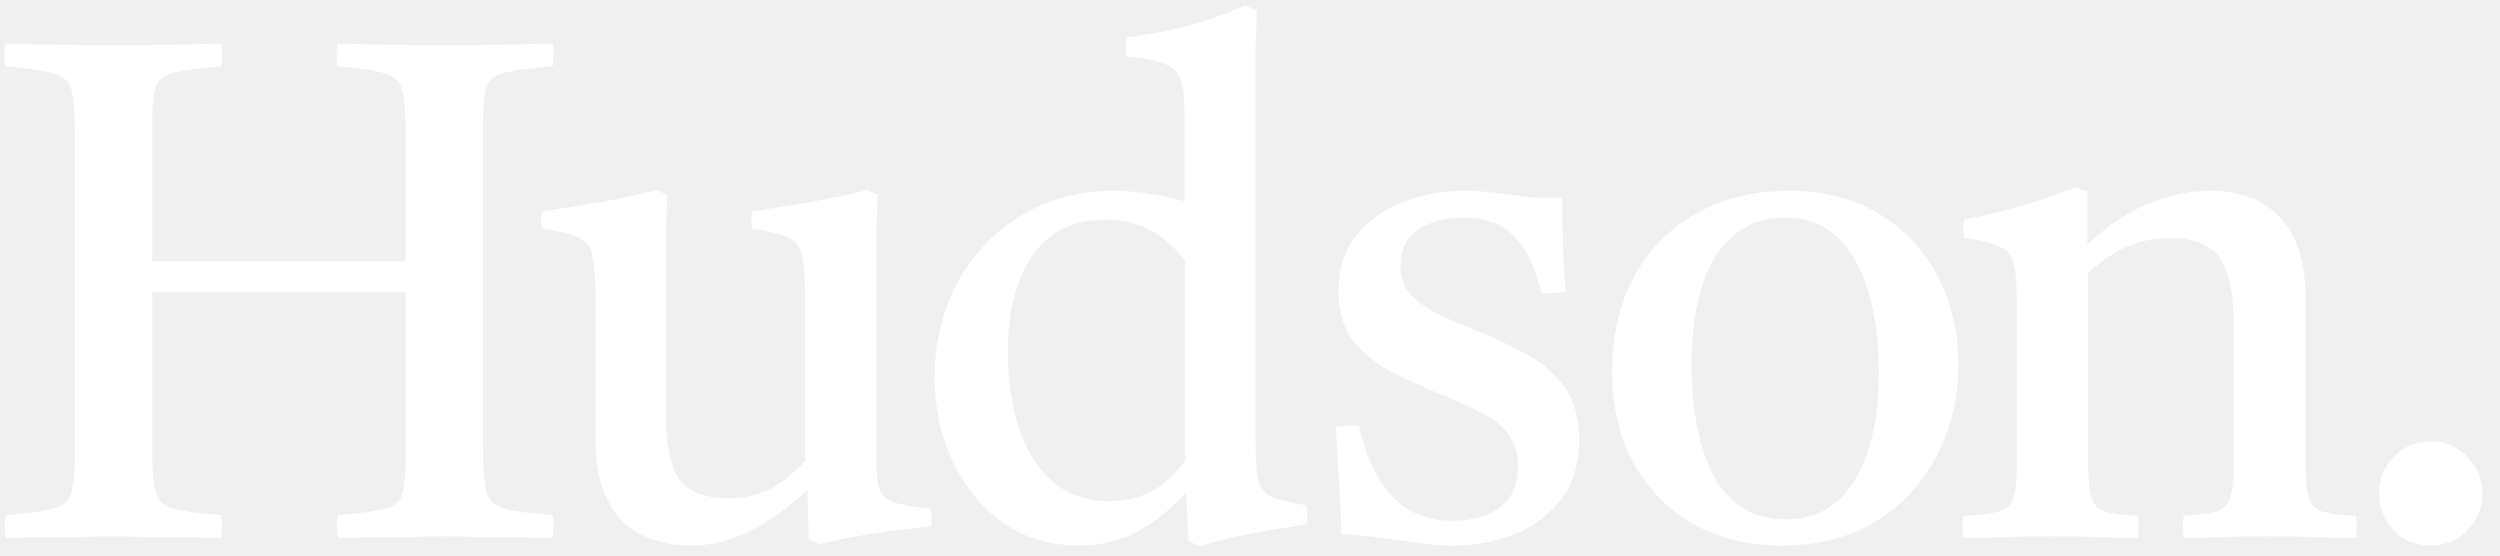
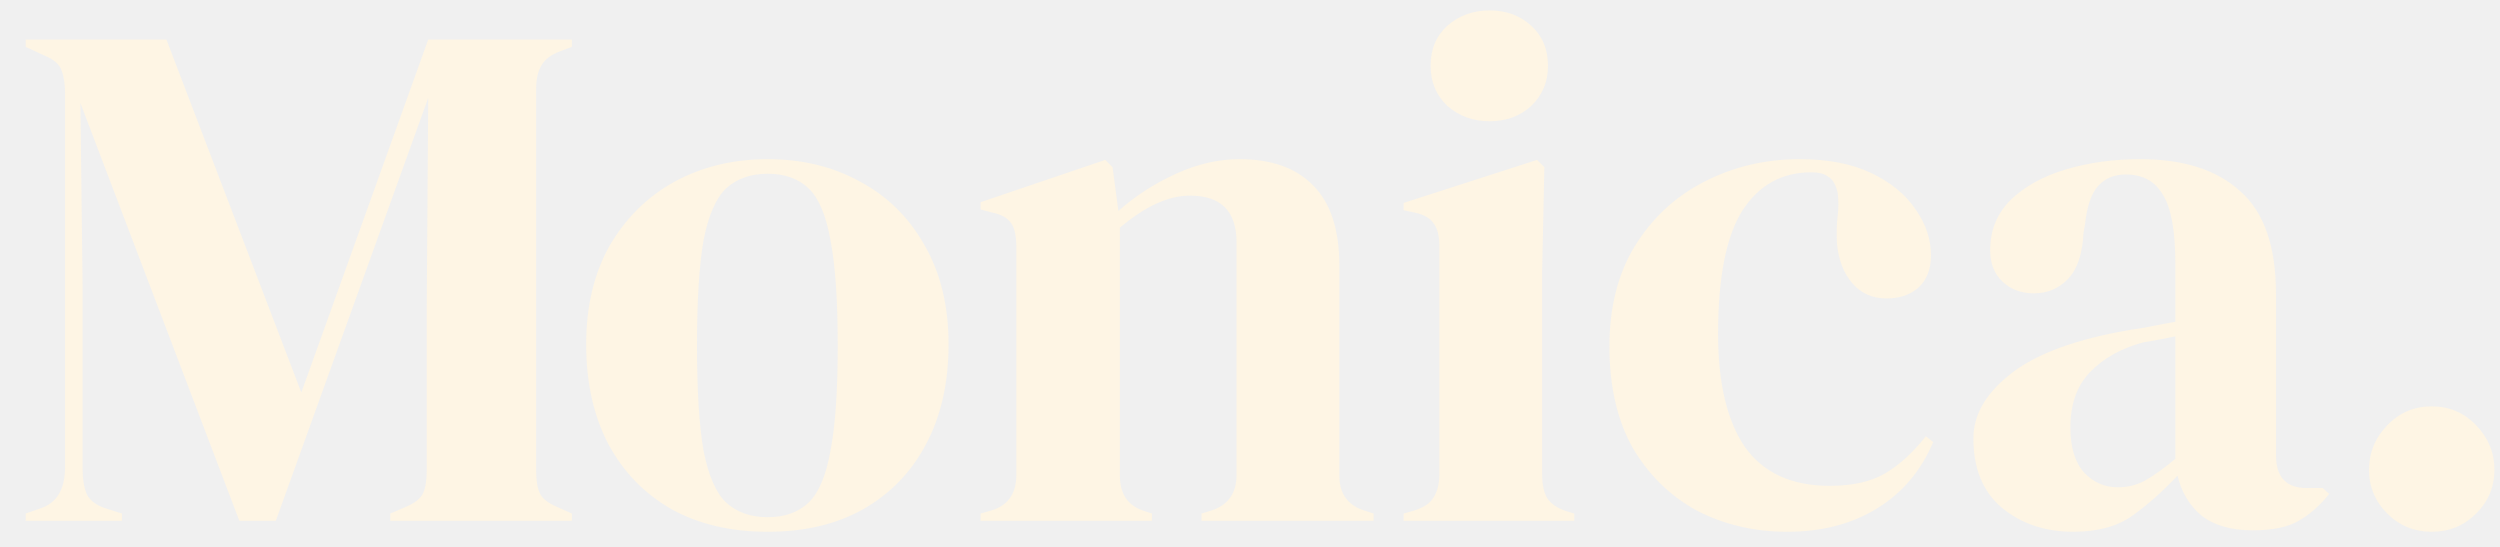
- <svg xmlns="http://www.w3.org/2000/svg" width="135" height="30" viewBox="0 0 135 30" fill="none">
-   <path d="M0.317 29.038C0.241 28.658 0.241 28.253 0.317 27.822C1.483 27.721 2.319 27.607 2.825 27.48C3.357 27.353 3.687 27.1 3.813 26.72C3.965 26.315 4.041 25.669 4.041 24.782V7.112C4.041 6.048 3.978 5.288 3.851 4.832C3.725 4.376 3.395 4.085 2.863 3.958C2.331 3.806 1.47 3.679 0.279 3.578C0.203 3.198 0.203 2.793 0.279 2.362C0.786 2.362 1.407 2.375 2.141 2.4C2.901 2.4 3.649 2.413 4.383 2.438C5.118 2.438 5.713 2.438 6.169 2.438C6.625 2.438 7.208 2.438 7.917 2.438C8.652 2.413 9.387 2.4 10.121 2.4C10.881 2.375 11.489 2.362 11.945 2.362C12.021 2.742 12.021 3.147 11.945 3.578C10.78 3.679 9.931 3.793 9.399 3.92C8.867 4.047 8.538 4.313 8.411 4.718C8.285 5.098 8.221 5.731 8.221 6.618V14.104H21.901V7.112C21.901 6.048 21.838 5.288 21.711 4.832C21.585 4.376 21.268 4.085 20.761 3.958C20.255 3.806 19.406 3.679 18.215 3.578C18.165 3.198 18.165 2.793 18.215 2.362C18.697 2.362 19.305 2.375 20.039 2.4C20.774 2.4 21.509 2.413 22.243 2.438C22.978 2.438 23.573 2.438 24.029 2.438C24.536 2.438 25.144 2.438 25.853 2.438C26.563 2.413 27.272 2.4 27.981 2.4C28.716 2.375 29.337 2.362 29.843 2.362C29.894 2.742 29.894 3.147 29.843 3.578C28.653 3.679 27.791 3.793 27.259 3.92C26.727 4.047 26.398 4.313 26.271 4.718C26.145 5.098 26.081 5.731 26.081 6.618V24.288C26.081 25.327 26.145 26.087 26.271 26.568C26.398 27.024 26.715 27.328 27.221 27.48C27.753 27.607 28.627 27.721 29.843 27.822C29.894 28.253 29.894 28.658 29.843 29.038C29.311 29.038 28.678 29.025 27.943 29C27.209 29 26.474 29 25.739 29C25.03 28.975 24.435 28.962 23.953 28.962C23.497 28.962 22.915 28.975 22.205 29C21.496 29 20.787 29 20.077 29C19.368 29.025 18.76 29.038 18.253 29.038C18.177 28.658 18.177 28.253 18.253 27.822C19.419 27.721 20.255 27.607 20.761 27.48C21.268 27.353 21.585 27.1 21.711 26.72C21.838 26.315 21.901 25.669 21.901 24.782V15.776H8.221V24.288C8.221 25.352 8.285 26.112 8.411 26.568C8.538 27.024 8.855 27.328 9.361 27.48C9.893 27.607 10.755 27.721 11.945 27.822C11.996 28.253 11.996 28.658 11.945 29.038C11.439 29.038 10.818 29.025 10.083 29C9.349 29 8.614 29 7.879 29C7.17 28.975 6.575 28.962 6.093 28.962C5.637 28.962 5.042 28.975 4.307 29C3.598 29 2.876 29 2.141 29C1.432 29.025 0.824 29.038 0.317 29.038Z" fill="white" />
-   <path d="M37.323 29.456C35.677 29.456 34.397 28.975 33.485 28.012C32.599 27.024 32.155 25.605 32.155 23.756V16.08C32.155 15.092 32.105 14.357 32.003 13.876C31.927 13.395 31.687 13.053 31.281 12.85C30.901 12.647 30.243 12.483 29.305 12.356C29.179 12.027 29.179 11.71 29.305 11.406C30.395 11.254 31.433 11.089 32.421 10.912C33.435 10.735 34.448 10.519 35.461 10.266L36.031 10.532C36.006 11.317 35.981 12.065 35.955 12.774C35.955 13.458 35.955 14.104 35.955 14.712V22.388C35.955 23.908 36.183 25.048 36.639 25.808C37.121 26.543 38.045 26.91 39.413 26.91C40.173 26.91 40.883 26.745 41.541 26.416C42.225 26.061 42.871 25.555 43.479 24.896V16.08C43.479 15.092 43.429 14.357 43.327 13.876C43.251 13.395 43.011 13.053 42.605 12.85C42.225 12.647 41.567 12.483 40.629 12.356C40.553 12.027 40.553 11.71 40.629 11.406C41.719 11.254 42.757 11.089 43.745 10.912C44.759 10.735 45.785 10.519 46.823 10.266L47.393 10.532C47.368 11.317 47.343 12.065 47.317 12.774C47.317 13.458 47.317 14.104 47.317 14.712V24.554C47.317 25.314 47.355 25.884 47.431 26.264C47.533 26.644 47.786 26.923 48.191 27.1C48.622 27.252 49.319 27.379 50.281 27.48C50.307 27.784 50.307 28.101 50.281 28.43C49.192 28.531 48.153 28.658 47.165 28.81C46.177 28.962 45.215 29.152 44.277 29.38L43.669 29.114L43.593 26.454C41.491 28.455 39.401 29.456 37.323 29.456Z" fill="white" />
-   <path d="M64.798 29.494L64.19 29.228L64.038 26.606C63.151 27.569 62.239 28.291 61.302 28.772C60.39 29.228 59.376 29.456 58.262 29.456C56.691 29.456 55.31 29.038 54.12 28.202C52.954 27.341 52.055 26.226 51.422 24.858C50.788 23.49 50.472 22.008 50.472 20.412C50.472 18.563 50.864 16.878 51.65 15.358C52.46 13.838 53.588 12.622 55.032 11.71C56.501 10.773 58.211 10.304 60.162 10.304C60.744 10.304 61.352 10.355 61.986 10.456C62.619 10.532 63.278 10.671 63.962 10.874V6.01C63.962 5.225 63.886 4.642 63.734 4.262C63.582 3.857 63.278 3.578 62.822 3.426C62.391 3.249 61.732 3.122 60.846 3.046C60.77 2.717 60.77 2.375 60.846 2.02C61.859 1.893 62.898 1.703 63.962 1.45C65.026 1.171 66.115 0.791 67.23 0.31L67.876 0.538C67.85 1.095 67.825 1.729 67.8 2.438C67.8 3.147 67.8 3.92 67.8 4.756V23.604C67.8 24.567 67.838 25.289 67.914 25.77C67.99 26.251 68.218 26.593 68.598 26.796C68.978 26.973 69.624 27.138 70.536 27.29C70.612 27.619 70.612 27.961 70.536 28.316C69.522 28.468 68.534 28.633 67.572 28.81C66.609 28.987 65.684 29.215 64.798 29.494ZM64 14.104C62.91 12.609 61.479 11.862 59.706 11.862C57.958 11.862 56.64 12.508 55.754 13.8C54.867 15.067 54.424 16.827 54.424 19.082C54.424 20.399 54.601 21.666 54.956 22.882C55.31 24.098 55.893 25.099 56.704 25.884C57.514 26.669 58.591 27.062 59.934 27.062C61.631 27.062 62.986 26.327 64 24.858V14.104Z" fill="white" />
-   <path d="M73.38 22.996C73.76 24.668 74.368 25.947 75.204 26.834C76.04 27.695 77.117 28.126 78.434 28.126C79.422 28.126 80.258 27.898 80.942 27.442C81.626 26.961 81.969 26.213 81.969 25.2C81.969 24.44 81.778 23.832 81.398 23.376C81.044 22.92 80.537 22.54 79.879 22.236C79.245 21.907 78.523 21.577 77.713 21.248C76.775 20.868 75.888 20.463 75.052 20.032C74.242 19.576 73.57 19.019 73.038 18.36C72.532 17.676 72.278 16.802 72.278 15.738C72.278 14.522 72.595 13.521 73.228 12.736C73.887 11.925 74.723 11.317 75.737 10.912C76.775 10.507 77.877 10.304 79.043 10.304C79.625 10.304 80.208 10.342 80.79 10.418C81.373 10.494 81.69 10.532 81.74 10.532C82.247 10.608 82.716 10.659 83.147 10.684C83.577 10.684 83.805 10.684 83.831 10.684C83.856 10.684 83.906 10.684 83.983 10.684C84.084 10.684 84.21 10.671 84.362 10.646C84.362 11.457 84.375 12.28 84.4 13.116C84.426 13.952 84.477 14.839 84.552 15.776C84.527 15.776 84.477 15.776 84.4 15.776C84.172 15.801 83.957 15.827 83.754 15.852C83.577 15.852 83.4 15.839 83.222 15.814C82.893 14.395 82.399 13.369 81.74 12.736C81.107 12.077 80.208 11.748 79.043 11.748C78.004 11.748 77.168 11.976 76.534 12.432C75.927 12.888 75.623 13.521 75.623 14.332C75.623 14.991 75.825 15.535 76.231 15.966C76.636 16.371 77.13 16.713 77.713 16.992C78.295 17.271 78.853 17.511 79.385 17.714C80.373 18.094 81.31 18.525 82.197 19.006C83.109 19.462 83.843 20.057 84.4 20.792C84.983 21.527 85.275 22.515 85.275 23.756C85.275 25.073 84.933 26.163 84.249 27.024C83.59 27.86 82.741 28.481 81.703 28.886C80.664 29.266 79.575 29.456 78.434 29.456C77.776 29.456 77.117 29.405 76.459 29.304C75.825 29.203 75.483 29.152 75.433 29.152C75.382 29.152 75.166 29.127 74.787 29.076C74.432 29.025 74.026 28.975 73.57 28.924C73.14 28.873 72.76 28.848 72.43 28.848C72.43 28.063 72.392 27.189 72.317 26.226C72.266 25.263 72.203 24.199 72.126 23.034C72.177 23.034 72.24 23.034 72.317 23.034C72.544 23.009 72.734 22.996 72.886 22.996C73.064 22.971 73.228 22.971 73.38 22.996Z" fill="white" />
-   <path d="M96.25 29.456C94.401 29.456 92.779 29.063 91.386 28.278C90.018 27.467 88.954 26.365 88.194 24.972C87.434 23.553 87.054 21.932 87.054 20.108C87.054 18.132 87.447 16.409 88.232 14.94C89.043 13.471 90.17 12.331 91.614 11.52C93.058 10.709 94.717 10.304 96.592 10.304C98.441 10.304 100.05 10.709 101.418 11.52C102.786 12.331 103.85 13.445 104.61 14.864C105.37 16.283 105.75 17.891 105.75 19.69C105.75 21.539 105.345 23.211 104.534 24.706C103.749 26.175 102.647 27.341 101.228 28.202C99.809 29.038 98.15 29.456 96.25 29.456ZM91.348 19.652C91.348 22.236 91.766 24.288 92.602 25.808C93.463 27.303 94.743 28.05 96.44 28.05C98.061 28.05 99.303 27.341 100.164 25.922C101.025 24.478 101.456 22.553 101.456 20.146C101.456 17.587 101.025 15.548 100.164 14.028C99.303 12.508 98.049 11.748 96.402 11.748C94.781 11.748 93.527 12.445 92.64 13.838C91.779 15.231 91.348 17.169 91.348 19.652Z" fill="white" />
-   <path d="M117.921 29.038C117.87 28.633 117.87 28.24 117.921 27.86C118.706 27.809 119.289 27.733 119.669 27.632C120.049 27.505 120.302 27.252 120.429 26.872C120.556 26.492 120.619 25.884 120.619 25.048V17.372C120.619 15.852 120.378 14.725 119.897 13.99C119.441 13.23 118.516 12.85 117.123 12.85C116.388 12.85 115.679 12.989 114.995 13.268C114.311 13.521 113.564 14.015 112.753 14.75V24.668C112.753 25.656 112.804 26.365 112.905 26.796C113.032 27.227 113.285 27.505 113.665 27.632C114.045 27.733 114.64 27.809 115.451 27.86C115.502 28.24 115.502 28.633 115.451 29.038C114.742 29.038 113.994 29.025 113.209 29C112.449 28.975 111.626 28.962 110.739 28.962C109.928 28.962 109.13 28.975 108.345 29C107.56 29.025 106.787 29.038 106.027 29.038C105.951 28.633 105.951 28.24 106.027 27.86C106.888 27.809 107.522 27.733 107.927 27.632C108.332 27.505 108.598 27.252 108.725 26.872C108.852 26.492 108.915 25.884 108.915 25.048V16.536C108.915 15.548 108.864 14.813 108.763 14.332C108.687 13.851 108.446 13.521 108.041 13.344C107.661 13.141 107.002 12.977 106.065 12.85C105.989 12.495 105.989 12.166 106.065 11.862C108.244 11.431 110.245 10.849 112.069 10.114L112.715 10.342V13.192C113.88 12.128 115.02 11.381 116.135 10.95C117.25 10.519 118.314 10.304 119.327 10.304C120.999 10.304 122.278 10.798 123.165 11.786C124.052 12.774 124.495 14.193 124.495 16.042V24.668C124.495 25.656 124.546 26.365 124.647 26.796C124.774 27.227 125.027 27.505 125.407 27.632C125.787 27.733 126.395 27.809 127.231 27.86C127.282 28.24 127.282 28.633 127.231 29.038C126.471 29.038 125.724 29.025 124.989 29C124.28 28.975 123.444 28.962 122.481 28.962C121.544 28.962 120.72 28.975 120.011 29C119.327 29.025 118.63 29.038 117.921 29.038Z" fill="white" />
-   <path d="M128.467 26.644C128.467 25.859 128.733 25.2 129.265 24.668C129.797 24.111 130.443 23.832 131.203 23.832C132.065 23.832 132.749 24.123 133.255 24.706C133.787 25.263 134.053 25.909 134.053 26.644C134.053 27.404 133.787 28.063 133.255 28.62C132.749 29.177 132.065 29.456 131.203 29.456C130.443 29.456 129.797 29.19 129.265 28.658C128.733 28.101 128.467 27.429 128.467 26.644Z" fill="white" />
+ <svg xmlns="http://www.w3.org/2000/svg" width="96" height="21" viewBox="0 0 96 21" fill="none">
+   <path d="M0.987 20V19.72L1.547 19.524C2.182 19.319 2.499 18.787 2.499 17.928V3.592C2.499 3.219 2.452 2.92 2.359 2.696C2.284 2.472 2.07 2.285 1.715 2.136L0.987 1.8V1.52H6.391L11.571 15.072L16.443 1.52H21.959V1.8L21.511 1.968C21.156 2.099 20.914 2.285 20.783 2.528C20.652 2.752 20.587 3.051 20.587 3.424V18.068C20.587 18.441 20.634 18.731 20.727 18.936C20.82 19.141 21.044 19.319 21.399 19.468L21.959 19.72V20H14.987V19.72L15.575 19.468C15.93 19.319 16.154 19.141 16.247 18.936C16.34 18.731 16.387 18.441 16.387 18.068V11.768L16.443 3.76L10.591 20H9.191L3.087 3.956L3.171 10.928V17.984C3.171 18.395 3.227 18.731 3.339 18.992C3.47 19.235 3.712 19.412 4.067 19.524L4.683 19.72V20H0.987ZM29.481 20.42C28.063 20.42 26.831 20.131 25.785 19.552C24.74 18.955 23.928 18.115 23.349 17.032C22.789 15.949 22.509 14.68 22.509 13.224C22.509 11.768 22.808 10.508 23.405 9.444C24.021 8.38 24.852 7.559 25.897 6.98C26.961 6.401 28.156 6.112 29.481 6.112C30.807 6.112 31.992 6.401 33.037 6.98C34.083 7.54 34.904 8.352 35.501 9.416C36.117 10.48 36.425 11.749 36.425 13.224C36.425 14.699 36.136 15.977 35.557 17.06C34.997 18.124 34.195 18.955 33.149 19.552C32.123 20.131 30.9 20.42 29.481 20.42ZM29.481 19.86C30.135 19.86 30.657 19.673 31.049 19.3C31.441 18.927 31.721 18.264 31.889 17.312C32.076 16.36 32.169 15.016 32.169 13.28C32.169 11.525 32.076 10.172 31.889 9.22C31.721 8.268 31.441 7.605 31.049 7.232C30.657 6.859 30.135 6.672 29.481 6.672C28.828 6.672 28.296 6.859 27.885 7.232C27.493 7.605 27.204 8.268 27.017 9.22C26.849 10.172 26.765 11.525 26.765 13.28C26.765 15.016 26.849 16.36 27.017 17.312C27.204 18.264 27.493 18.927 27.885 19.3C28.296 19.673 28.828 19.86 29.481 19.86ZM37.655 20V19.72L38.047 19.608C38.7 19.421 39.027 18.964 39.027 18.236V9.472C39.027 9.061 38.962 8.763 38.831 8.576C38.7 8.371 38.448 8.231 38.075 8.156L37.655 8.044V7.764L42.443 6.14L42.723 6.42L42.947 8.1C43.6 7.521 44.338 7.045 45.159 6.672C45.98 6.299 46.792 6.112 47.595 6.112C48.827 6.112 49.77 6.448 50.423 7.12C51.095 7.792 51.431 8.819 51.431 10.2V18.264C51.431 18.992 51.786 19.449 52.495 19.636L52.747 19.72V20H46.139V19.72L46.503 19.608C47.156 19.403 47.483 18.945 47.483 18.236V9.304C47.483 8.109 46.886 7.512 45.691 7.512C44.87 7.512 43.974 7.923 43.003 8.744V18.264C43.003 18.992 43.33 19.449 43.983 19.636L44.235 19.72V20H37.655ZM57.203 4.656C56.568 4.656 56.027 4.46 55.579 4.068C55.149 3.657 54.935 3.144 54.935 2.528C54.935 1.893 55.149 1.38 55.579 0.988C56.027 0.596 56.568 0.4 57.203 0.4C57.837 0.4 58.369 0.596 58.799 0.988C59.228 1.38 59.443 1.893 59.443 2.528C59.443 3.144 59.228 3.657 58.799 4.068C58.369 4.46 57.837 4.656 57.203 4.656ZM53.899 20V19.72L54.291 19.608C54.664 19.496 54.916 19.328 55.047 19.104C55.196 18.88 55.271 18.581 55.271 18.208V9.444C55.271 9.052 55.196 8.763 55.047 8.576C54.916 8.371 54.664 8.231 54.291 8.156L53.899 8.072V7.792L59.023 6.14L59.303 6.42L59.219 10.396V18.236C59.219 18.609 59.284 18.908 59.415 19.132C59.564 19.356 59.816 19.524 60.171 19.636L60.451 19.72V20H53.899ZM68.634 20.42C67.365 20.42 66.208 20.149 65.162 19.608C64.136 19.048 63.314 18.245 62.698 17.2C62.101 16.136 61.802 14.839 61.802 13.308C61.802 11.796 62.129 10.508 62.782 9.444C63.454 8.361 64.341 7.54 65.442 6.98C66.562 6.401 67.785 6.112 69.11 6.112C70.193 6.112 71.108 6.289 71.854 6.644C72.601 6.999 73.17 7.465 73.562 8.044C73.954 8.604 74.15 9.192 74.15 9.808C74.15 10.331 73.992 10.741 73.674 11.04C73.357 11.32 72.946 11.46 72.442 11.46C71.901 11.46 71.462 11.264 71.126 10.872C70.79 10.48 70.594 9.967 70.538 9.332C70.52 8.921 70.529 8.576 70.566 8.296C70.604 7.997 70.604 7.699 70.566 7.4C70.492 7.083 70.37 6.877 70.202 6.784C70.053 6.672 69.838 6.616 69.558 6.616C68.42 6.616 67.533 7.111 66.898 8.1C66.282 9.089 65.974 10.667 65.974 12.832C65.974 14.717 66.32 16.164 67.01 17.172C67.72 18.161 68.802 18.656 70.258 18.656C71.136 18.656 71.845 18.497 72.386 18.18C72.928 17.863 73.45 17.387 73.954 16.752L74.234 16.976C73.768 18.077 73.049 18.927 72.078 19.524C71.108 20.121 69.96 20.42 68.634 20.42ZM79.614 20.42C78.531 20.42 77.617 20.112 76.87 19.496C76.142 18.88 75.778 17.993 75.778 16.836C75.778 15.959 76.226 15.156 77.122 14.428C78.018 13.681 79.427 13.121 81.35 12.748C81.649 12.692 81.985 12.636 82.358 12.58C82.731 12.505 83.124 12.431 83.534 12.356V10.144C83.534 8.875 83.376 7.988 83.058 7.484C82.76 6.961 82.284 6.7 81.63 6.7C81.182 6.7 80.828 6.849 80.566 7.148C80.305 7.428 80.137 7.923 80.062 8.632L80.006 8.94C79.969 9.743 79.773 10.331 79.418 10.704C79.064 11.077 78.625 11.264 78.102 11.264C77.617 11.264 77.216 11.115 76.898 10.816C76.581 10.517 76.422 10.116 76.422 9.612C76.422 8.847 76.683 8.203 77.206 7.68C77.748 7.157 78.457 6.765 79.334 6.504C80.212 6.243 81.163 6.112 82.19 6.112C83.852 6.112 85.13 6.523 86.026 7.344C86.941 8.147 87.398 9.463 87.398 11.292V17.48C87.398 18.32 87.79 18.74 88.574 18.74H89.19L89.442 18.964C89.088 19.412 88.695 19.757 88.266 20C87.856 20.243 87.267 20.364 86.502 20.364C85.681 20.364 85.028 20.177 84.542 19.804C84.076 19.412 83.767 18.899 83.618 18.264C83.058 18.861 82.48 19.375 81.882 19.804C81.303 20.215 80.547 20.42 79.614 20.42ZM81.322 18.712C81.695 18.712 82.041 18.628 82.358 18.46C82.694 18.273 83.086 17.993 83.534 17.62V12.916C83.347 12.953 83.161 12.991 82.974 13.028C82.787 13.065 82.573 13.103 82.33 13.14C81.472 13.364 80.781 13.747 80.258 14.288C79.754 14.811 79.502 15.52 79.502 16.416C79.502 17.181 79.68 17.76 80.034 18.152C80.389 18.525 80.818 18.712 81.322 18.712ZM93.378 20.42C92.706 20.42 92.137 20.187 91.67 19.72C91.204 19.253 90.97 18.693 90.97 18.04C90.97 17.387 91.204 16.817 91.67 16.332C92.137 15.847 92.706 15.604 93.378 15.604C94.05 15.604 94.62 15.847 95.086 16.332C95.553 16.817 95.786 17.387 95.786 18.04C95.786 18.693 95.553 19.253 95.086 19.72C94.62 20.187 94.05 20.42 93.378 20.42Z" fill="#FEF5E4" />
</svg>
